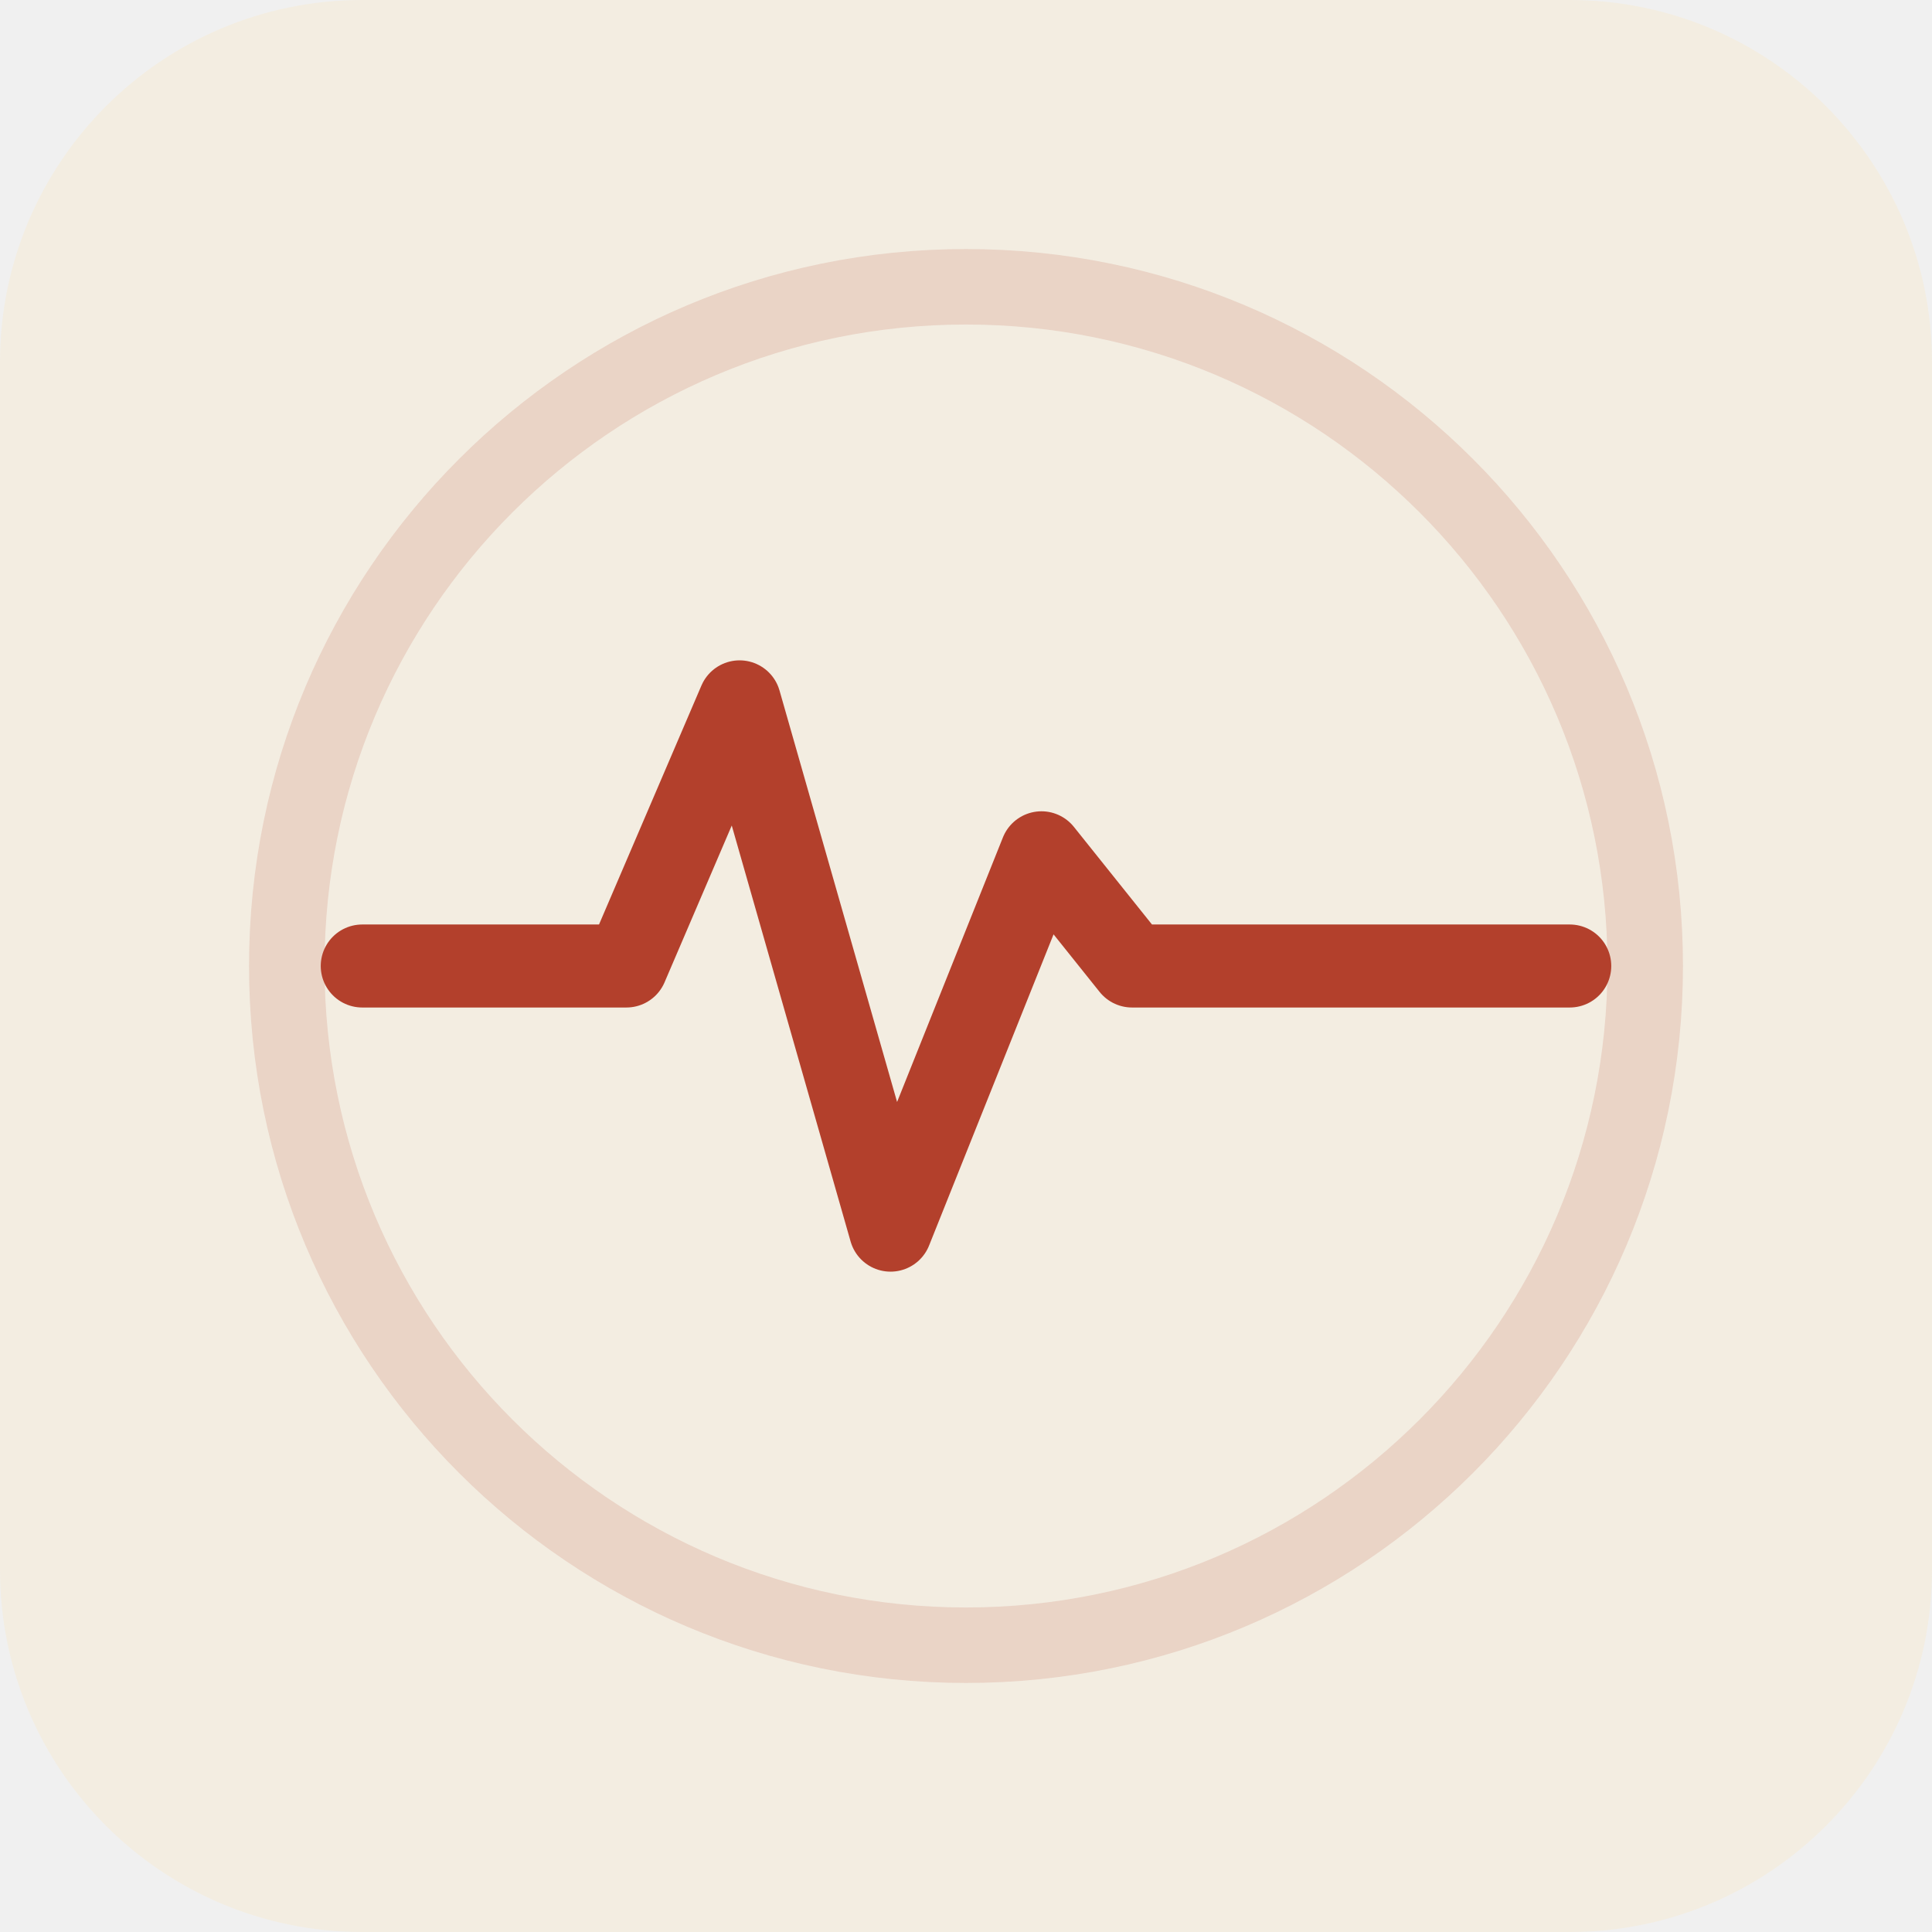
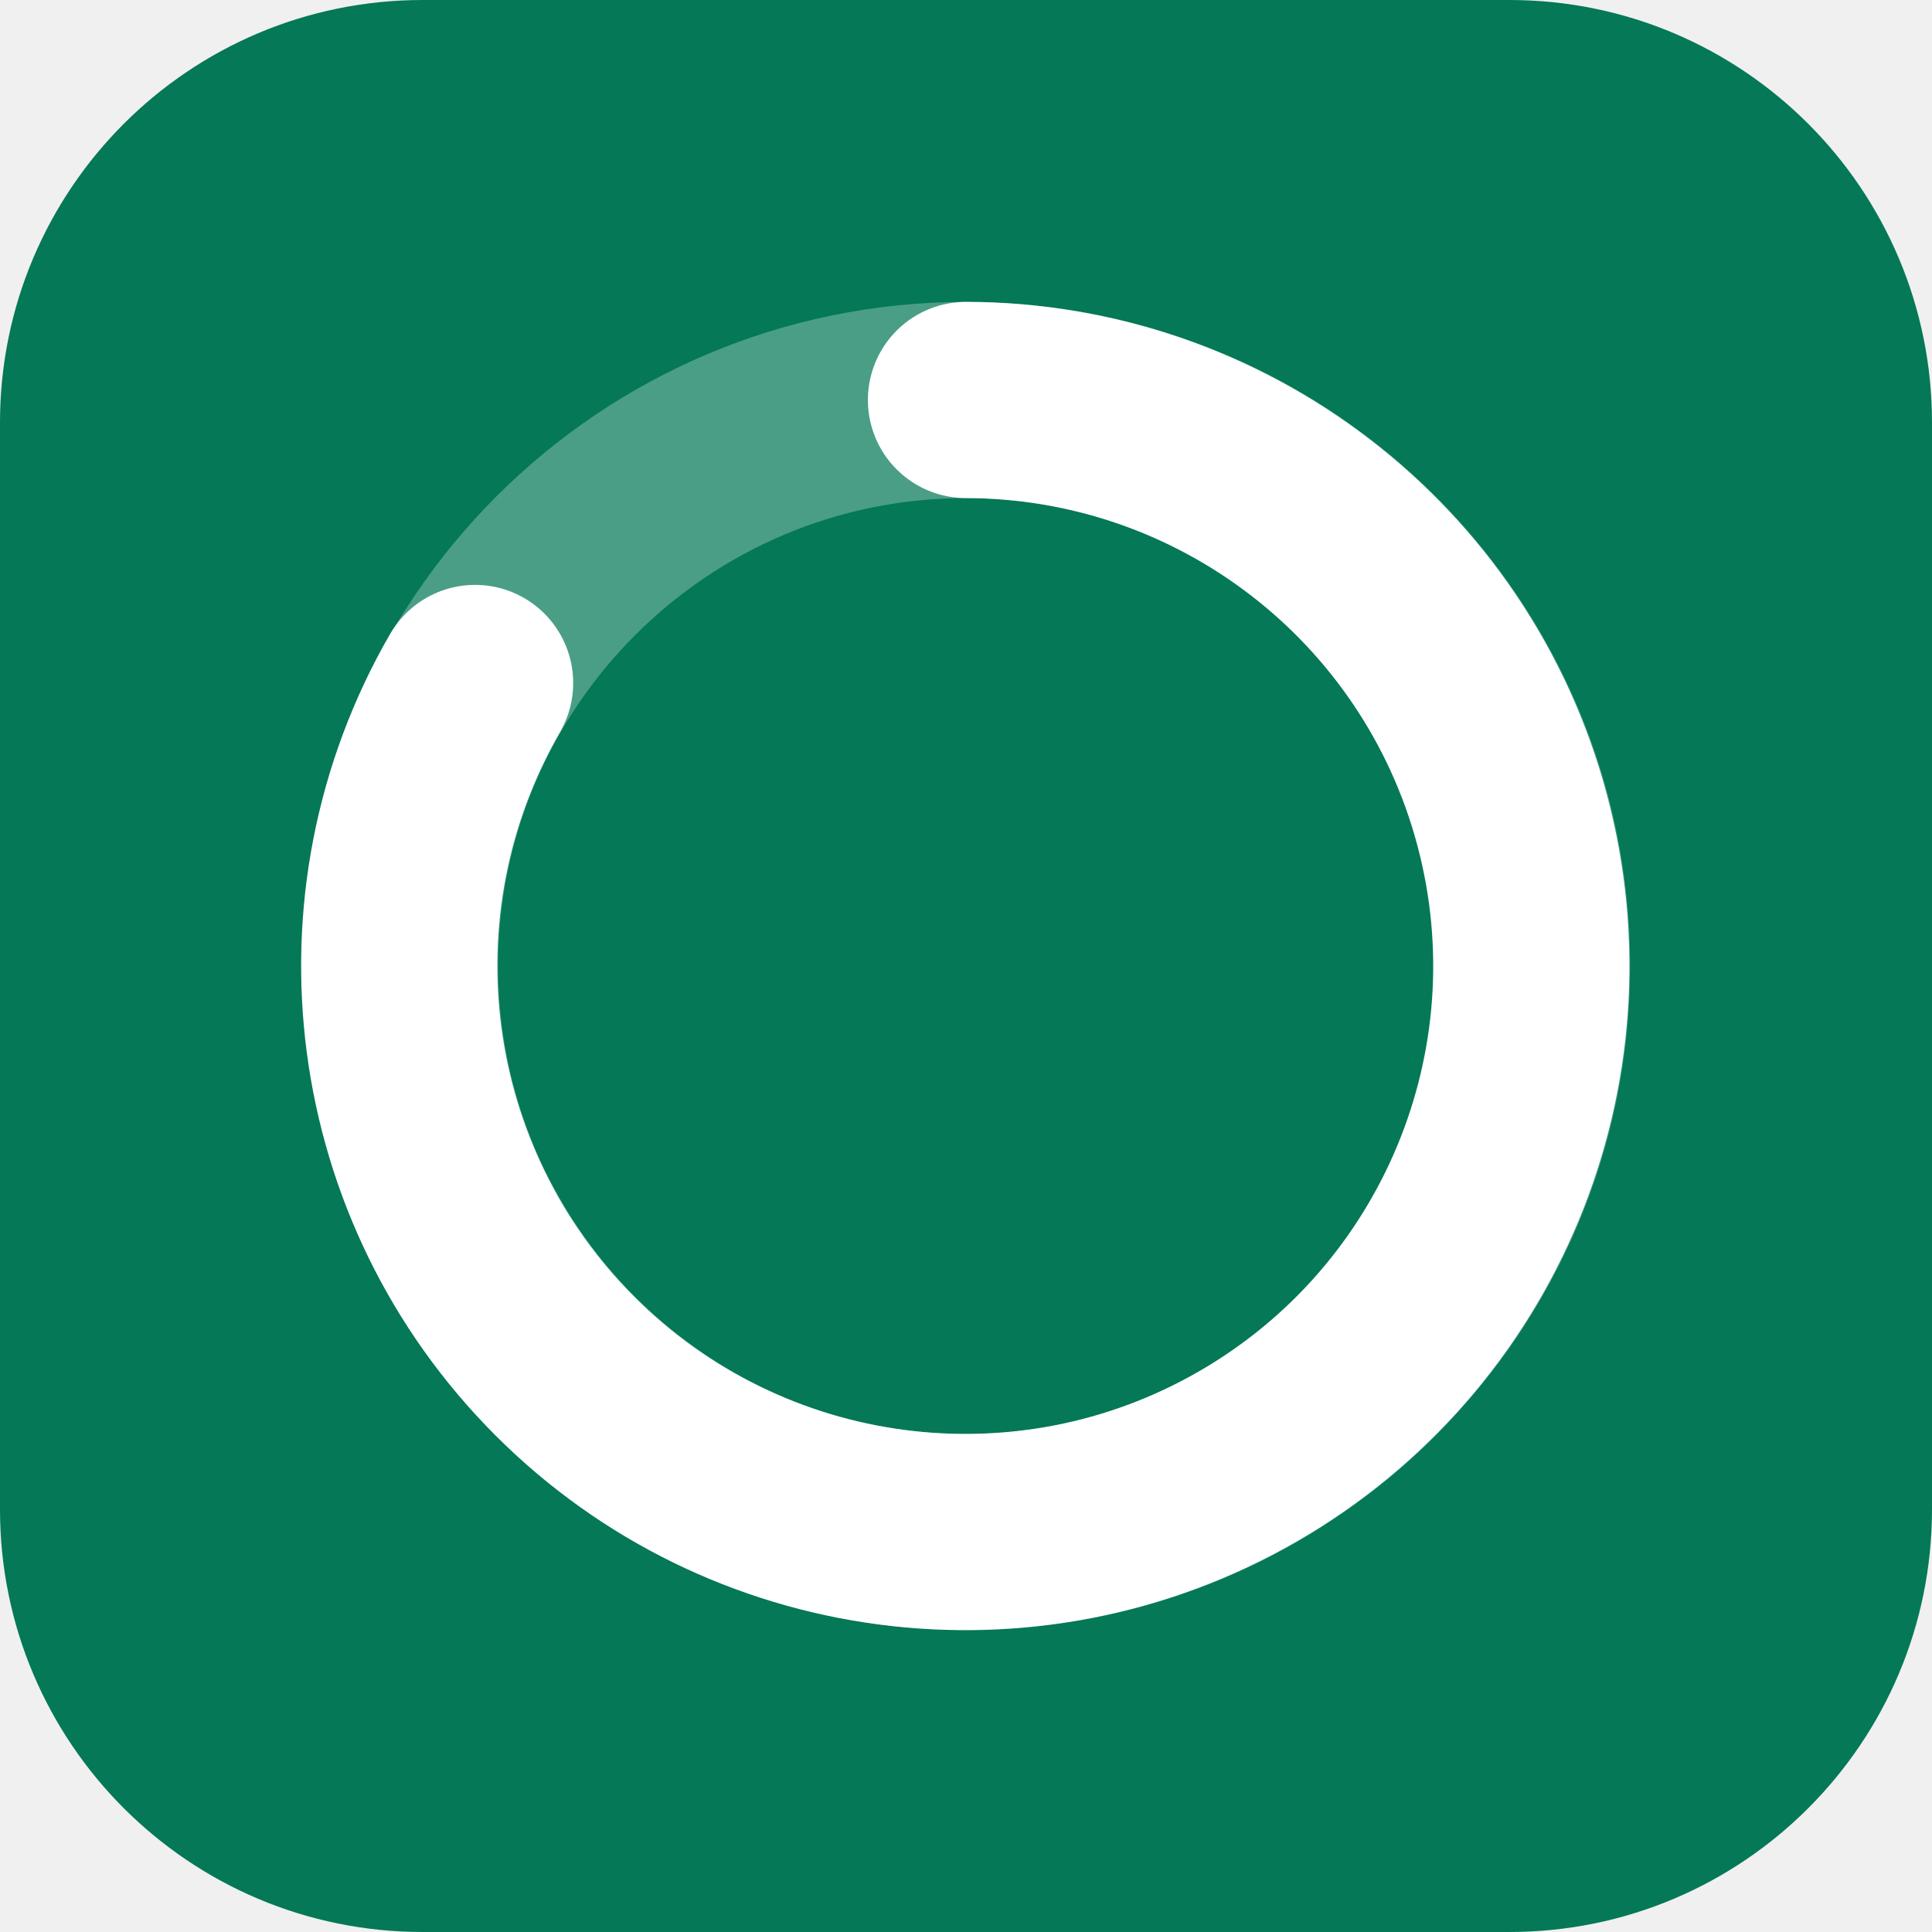
<svg xmlns="http://www.w3.org/2000/svg" viewBox="0 0 512 512">
-   <rect width="512" height="512" rx="96" fill="#f3ede1" />
-   <circle cx="256" cy="256" r="180" fill="none" stroke="#b3402c" stroke-width="20" opacity="0.15" />
-   <path d="M96 256h70l30-70 40 140 40-100 24 30h116" fill="none" stroke="#b3402c" stroke-width="22" stroke-linecap="round" stroke-linejoin="round" />
+   <rect width="512" height="512" rx="112" fill="#047857" />
+   <circle cx="256" cy="256" r="150" fill="none" stroke="#ffffff" stroke-opacity=".28" stroke-width="52" />
+   <path d="M256 106A150 150 0 1 1 125.9 181" fill="none" stroke="#ffffff" stroke-width="52" stroke-linecap="round" />
</svg>
